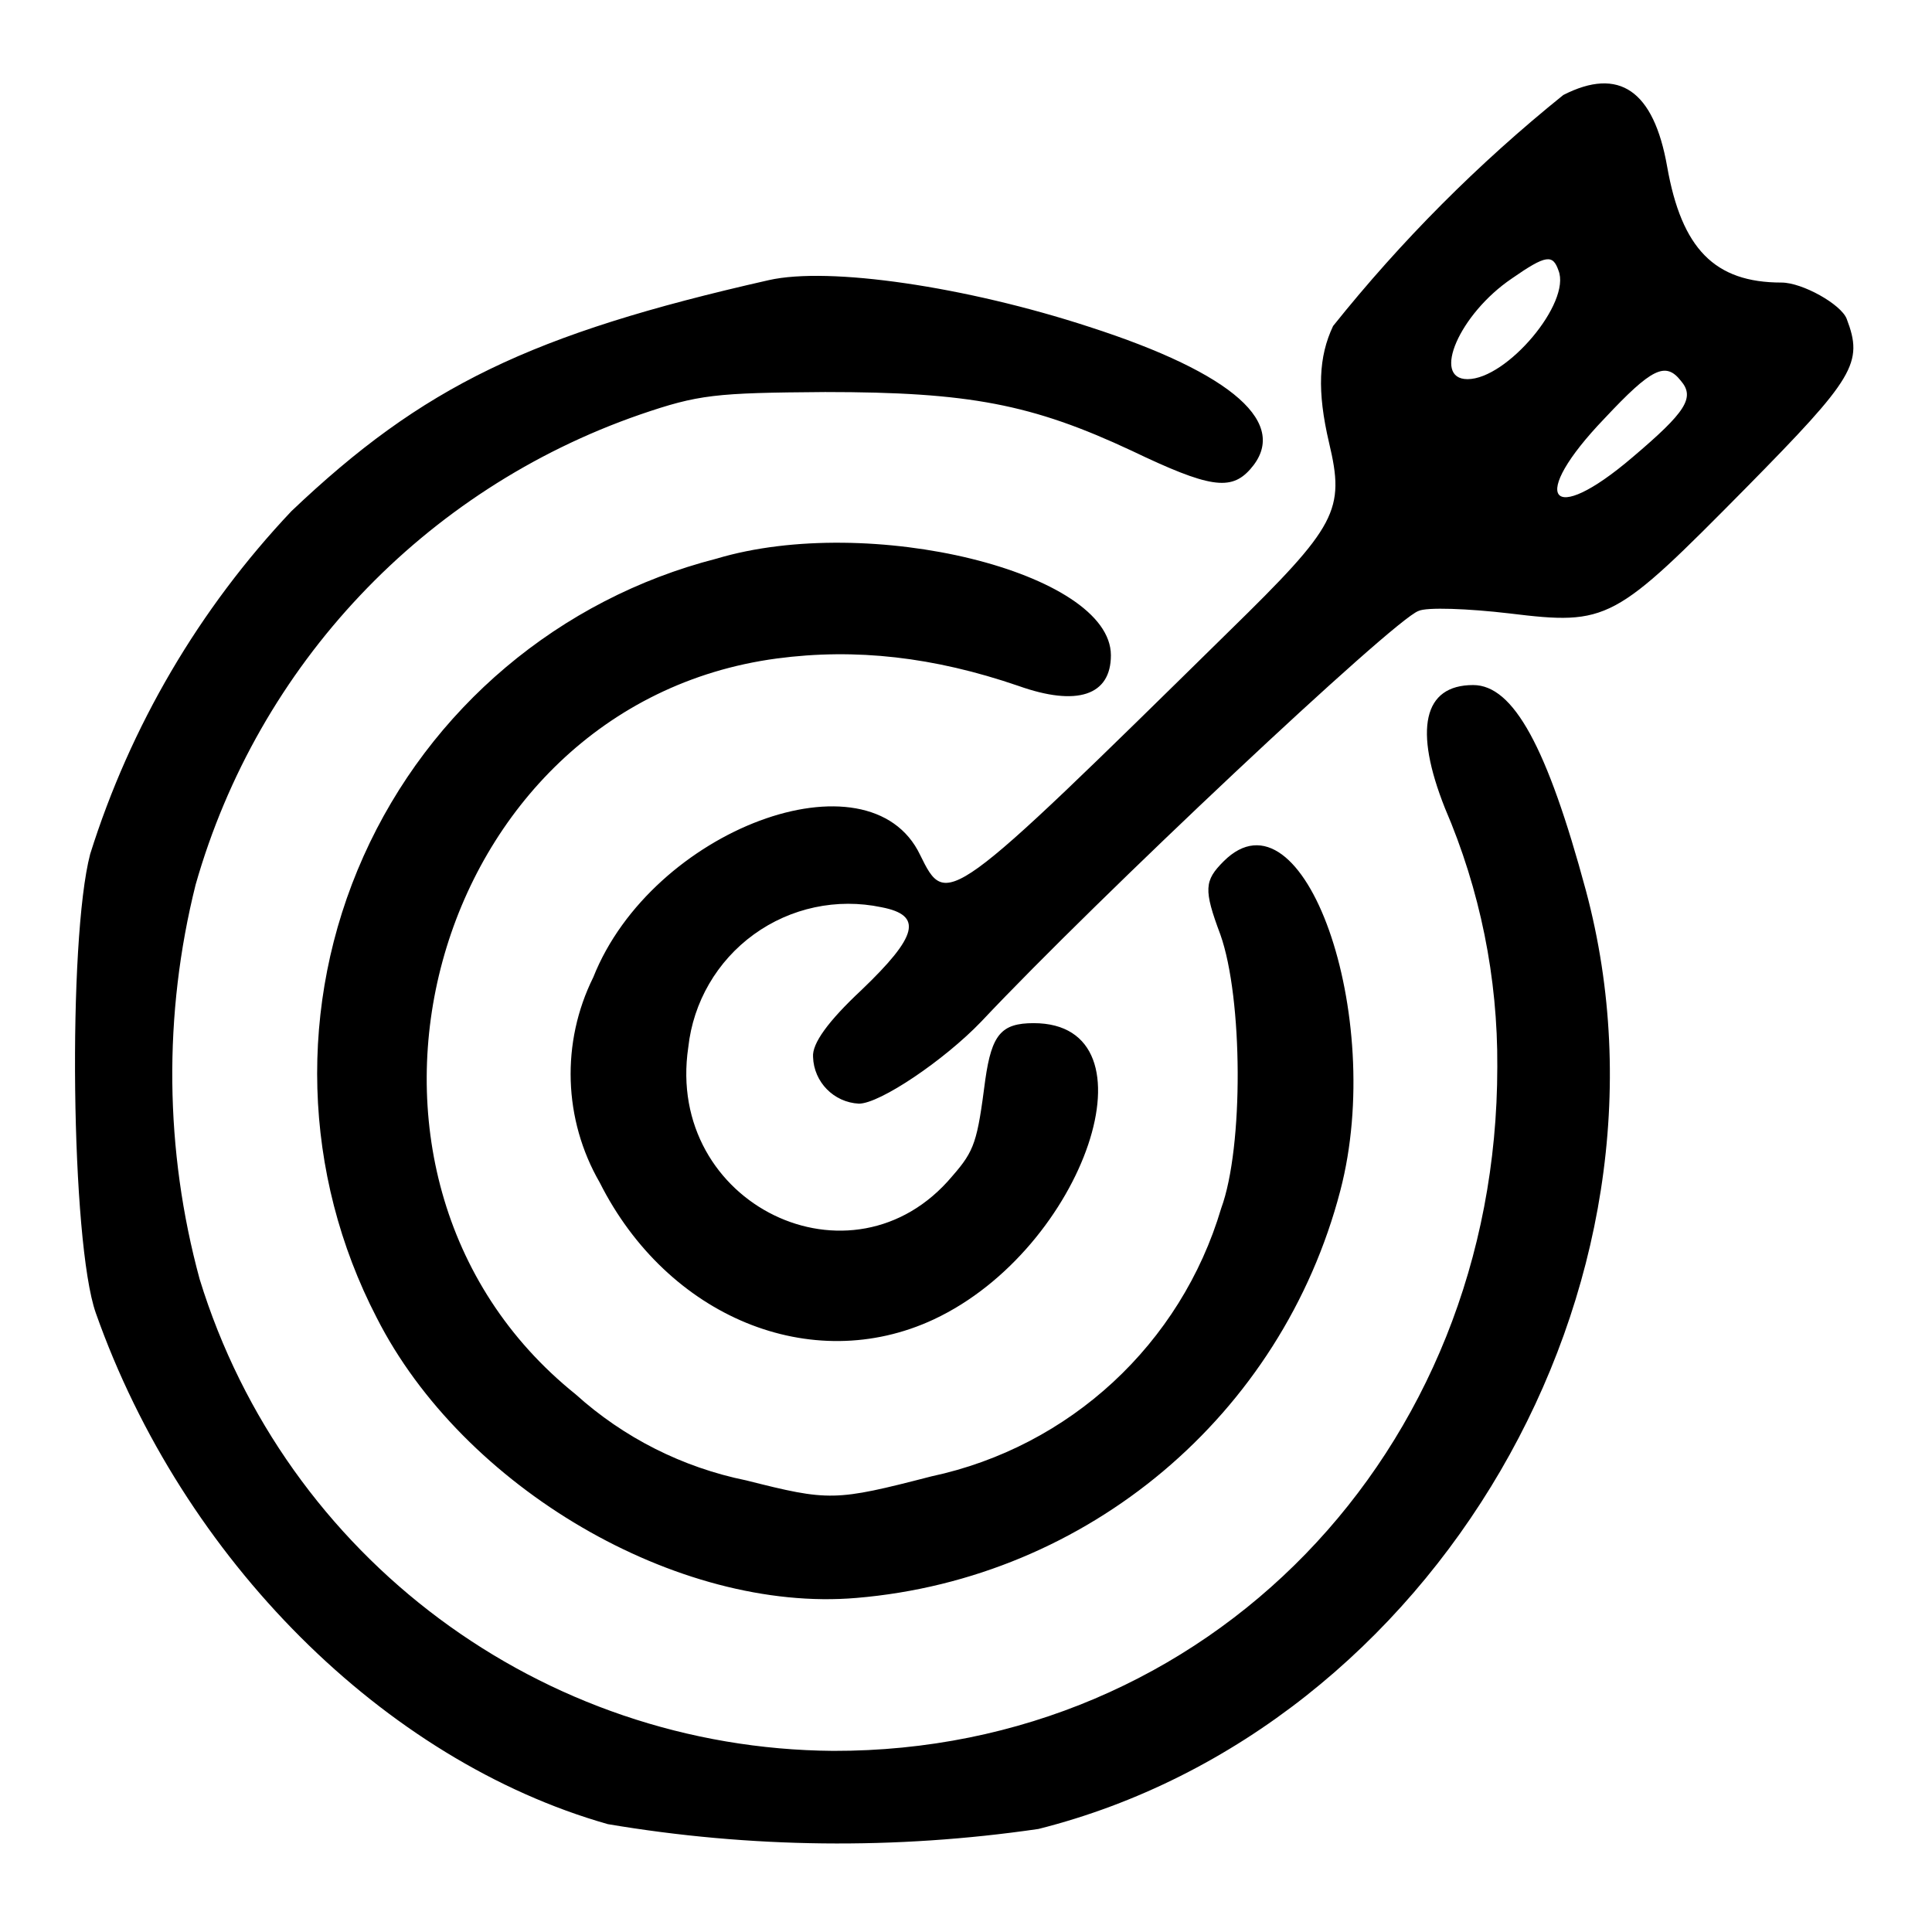
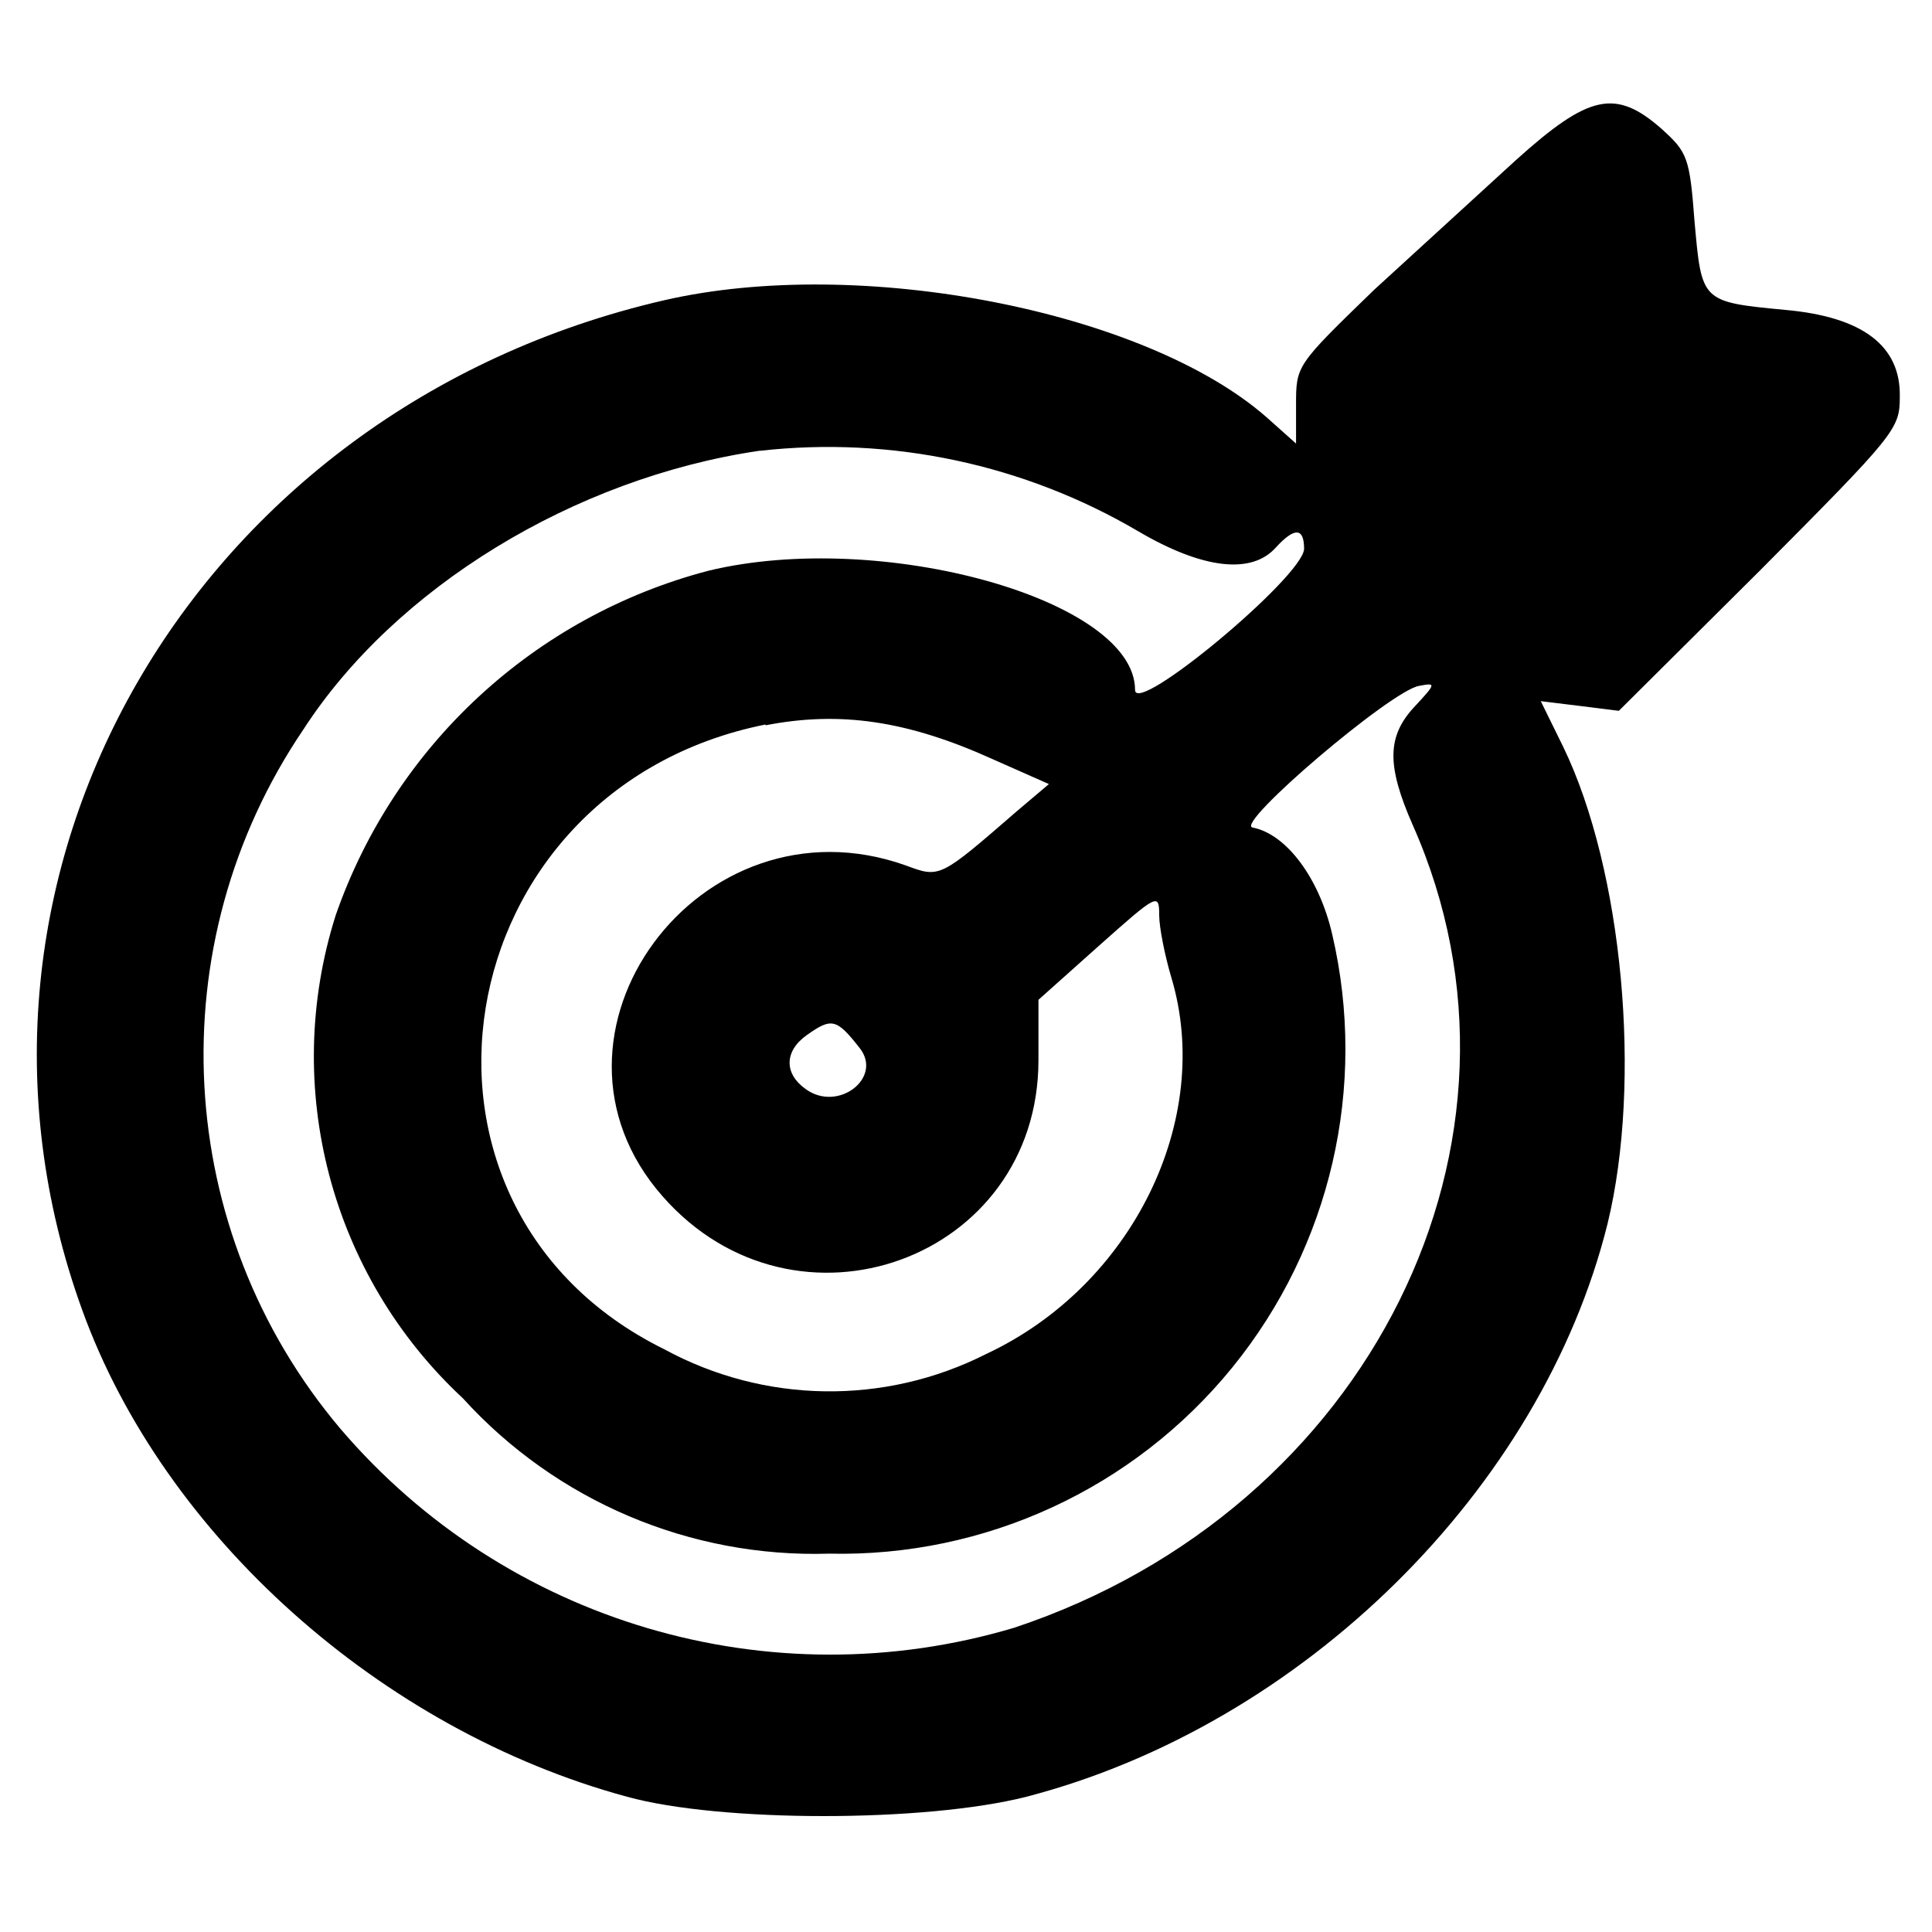
<svg xmlns="http://www.w3.org/2000/svg" fill="currentColor" viewBox="0 0 240 240">
-   <path fill-rule="evenodd" d="M194.2 11.8a186 186 0 0 0-28.6 28.7c-1.8 3.8-2 8.1-.5 14.5 2 8.4 1 10.3-12.4 23.4-35.1 34.5-35.1 34.5-38.4 27.8C108 93 81 103 73.7 121.4a27 27 0 0 0 .8 25.5c8.4 16.7 26.3 24.1 41.5 17 18.8-8.8 28.2-36.8 12.4-36.8-4 0-5.2 1.4-6 7-1 7.7-1.3 8.8-4.1 12-12.4 14.8-35.7 3.5-32.8-16a20 20 0 0 1 24-17.4c5.2 1 4.5 3.6-2.5 10.3q-6.2 5.8-6 8.3a6 6 0 0 0 5.7 5.8c2.6 0 10.6-5.4 15.2-10.2 14.4-15.3 51.2-49.9 54.3-51 1-.5 6.2-.3 11.3.3 12.3 1.5 13 1 29.4-15.6 13.5-13.7 14.6-15.5 12.5-21-.7-1.8-5.5-4.5-8.1-4.5-8.3 0-12.4-4.2-14.2-14.4q-2.5-14.2-12.9-8.9m-6.4 22.8c-6.5 4.4-10 12.5-5.5 12.5 4.9 0 12.9-9.5 11.3-13.5-.7-2-1.5-2-5.8 1m-92.3.2c-29.6 6.7-43 13.2-59.3 28.7a110 110 0 0 0-25 42.6c-2.8 10.7-2.4 48.2.7 57 10.8 30.6 35.8 55.6 63.6 63.5a172 172 0 0 0 53.5.6c49.2-12.4 81.2-67.4 68-116.6-4.8-17.8-9-25.5-14-25.5-6.2 0-7.4 5.5-3.5 15.3a80 80 0 0 1 6.5 32.1c0 48-36 85.1-82.5 85a83 83 0 0 1-78.7-58.6 97 97 0 0 1-.5-49 87 87 0 0 1 55.2-58.4c7.3-2.5 9.3-2.7 23-2.8 17.9 0 25.7 1.5 38.1 7.3 9.6 4.6 12.3 5 14.7 2.3 5-5.6-2-11.9-20-17.7-15.3-5-32.3-7.5-39.8-5.8M199.3 52c-9.5 9.9-6.8 13.6 3.5 4.8 6.6-5.6 7.8-7.4 6-9.5-1.9-2.4-3.6-1.6-9.5 4.7M89 69.4a66 66 0 0 0-42.2 94.3c10.7 21.1 37.4 36.7 59.6 34.8a68 68 0 0 0 60.1-50.6c5.7-21.8-4.6-50.8-14.5-40.9-2.4 2.4-2.5 3.5-.4 9.1 2.8 7.9 2.9 26.4.1 34a48 48 0 0 1-36 33.3c-12 3.1-12.7 3.1-23 .5a45 45 0 0 1-21.2-10.7c-34.1-27.4-18.3-85.6 25-91.4 9.8-1.3 19.5-.2 30 3.4 7.3 2.6 11.5 1.2 11.5-3.8 0-10.3-30-17.7-49-12" />
+   <path fill-rule="evenodd" d="M188.3 19.9 170.7 36c-9.7 9.4-9.7 9.4-9.7 14.3v4.8l-3.7-3.3c-15.1-13.2-50.5-20.1-74.8-14.5C24 50.8-9.4 108.6 10.2 162.7c10.1 28 37.1 52.2 67.7 60.5 11.6 3.2 37 3.2 49.6 0 34.3-8.9 64-38.2 72.2-71.2 4.3-17.7 1.9-43.9-5.5-59.2l-2.8-5.7 4.9.6 4.8.6 17.5-17.4c16.9-17 17.4-17.6 17.4-21.6q.2-9.5-14.2-10.8c-10.5-1-10.4-1-11.3-11-.6-8-.9-8.6-4.1-11.5-5.7-5-9-4.3-18.1 3.9M94.3 56c-23 3.4-45.2 17-56.6 34.6a72 72 0 0 0 4.6 86.9 80 80 0 0 0 83.7 24.7c44.2-14.7 66.9-60.5 49.5-99.7-3.3-7.5-3.2-11.1.3-14.8 2.6-2.8 2.6-2.9.5-2.5-3.4.5-23 17.2-20.7 17.6 4.2.8 8.3 6.3 9.9 13.3A62.7 62.7 0 0 1 103 193a59 59 0 0 1-45.5-19.3 58 58 0 0 1-15.8-60A67 67 0 0 1 88 70.9c21.5-5.2 53 3.6 53 14.8 0 3.3 20.8-14 21-17.5q0-4-3.5-.2c-3 3.4-9.1 2.7-17.1-2a76 76 0 0 0-47-10m.7 34c-40 8-48.5 59.9-12.6 77.6a43 43 0 0 0 40 .6c18.2-8.5 28.3-29.2 23-46.8-.8-2.7-1.5-6.2-1.5-7.7 0-2.8-.2-2.7-7.5 3.8l-7.5 6.7v7.5c0 24.8-30.2 35.7-46.7 16.9-17.6-20 4.6-50.2 30.2-41.1 4.3 1.6 4.2 1.6 13.9-6.8l3.9-3.3-7-3.1c-10.6-4.8-19-6-28.2-4.2m5.1 38.5c-2.8 2-2.8 4.8-.1 6.7 4 2.9 9.6-1.4 6.7-5.1s-3.5-3.8-6.6-1.6" />
</svg>
